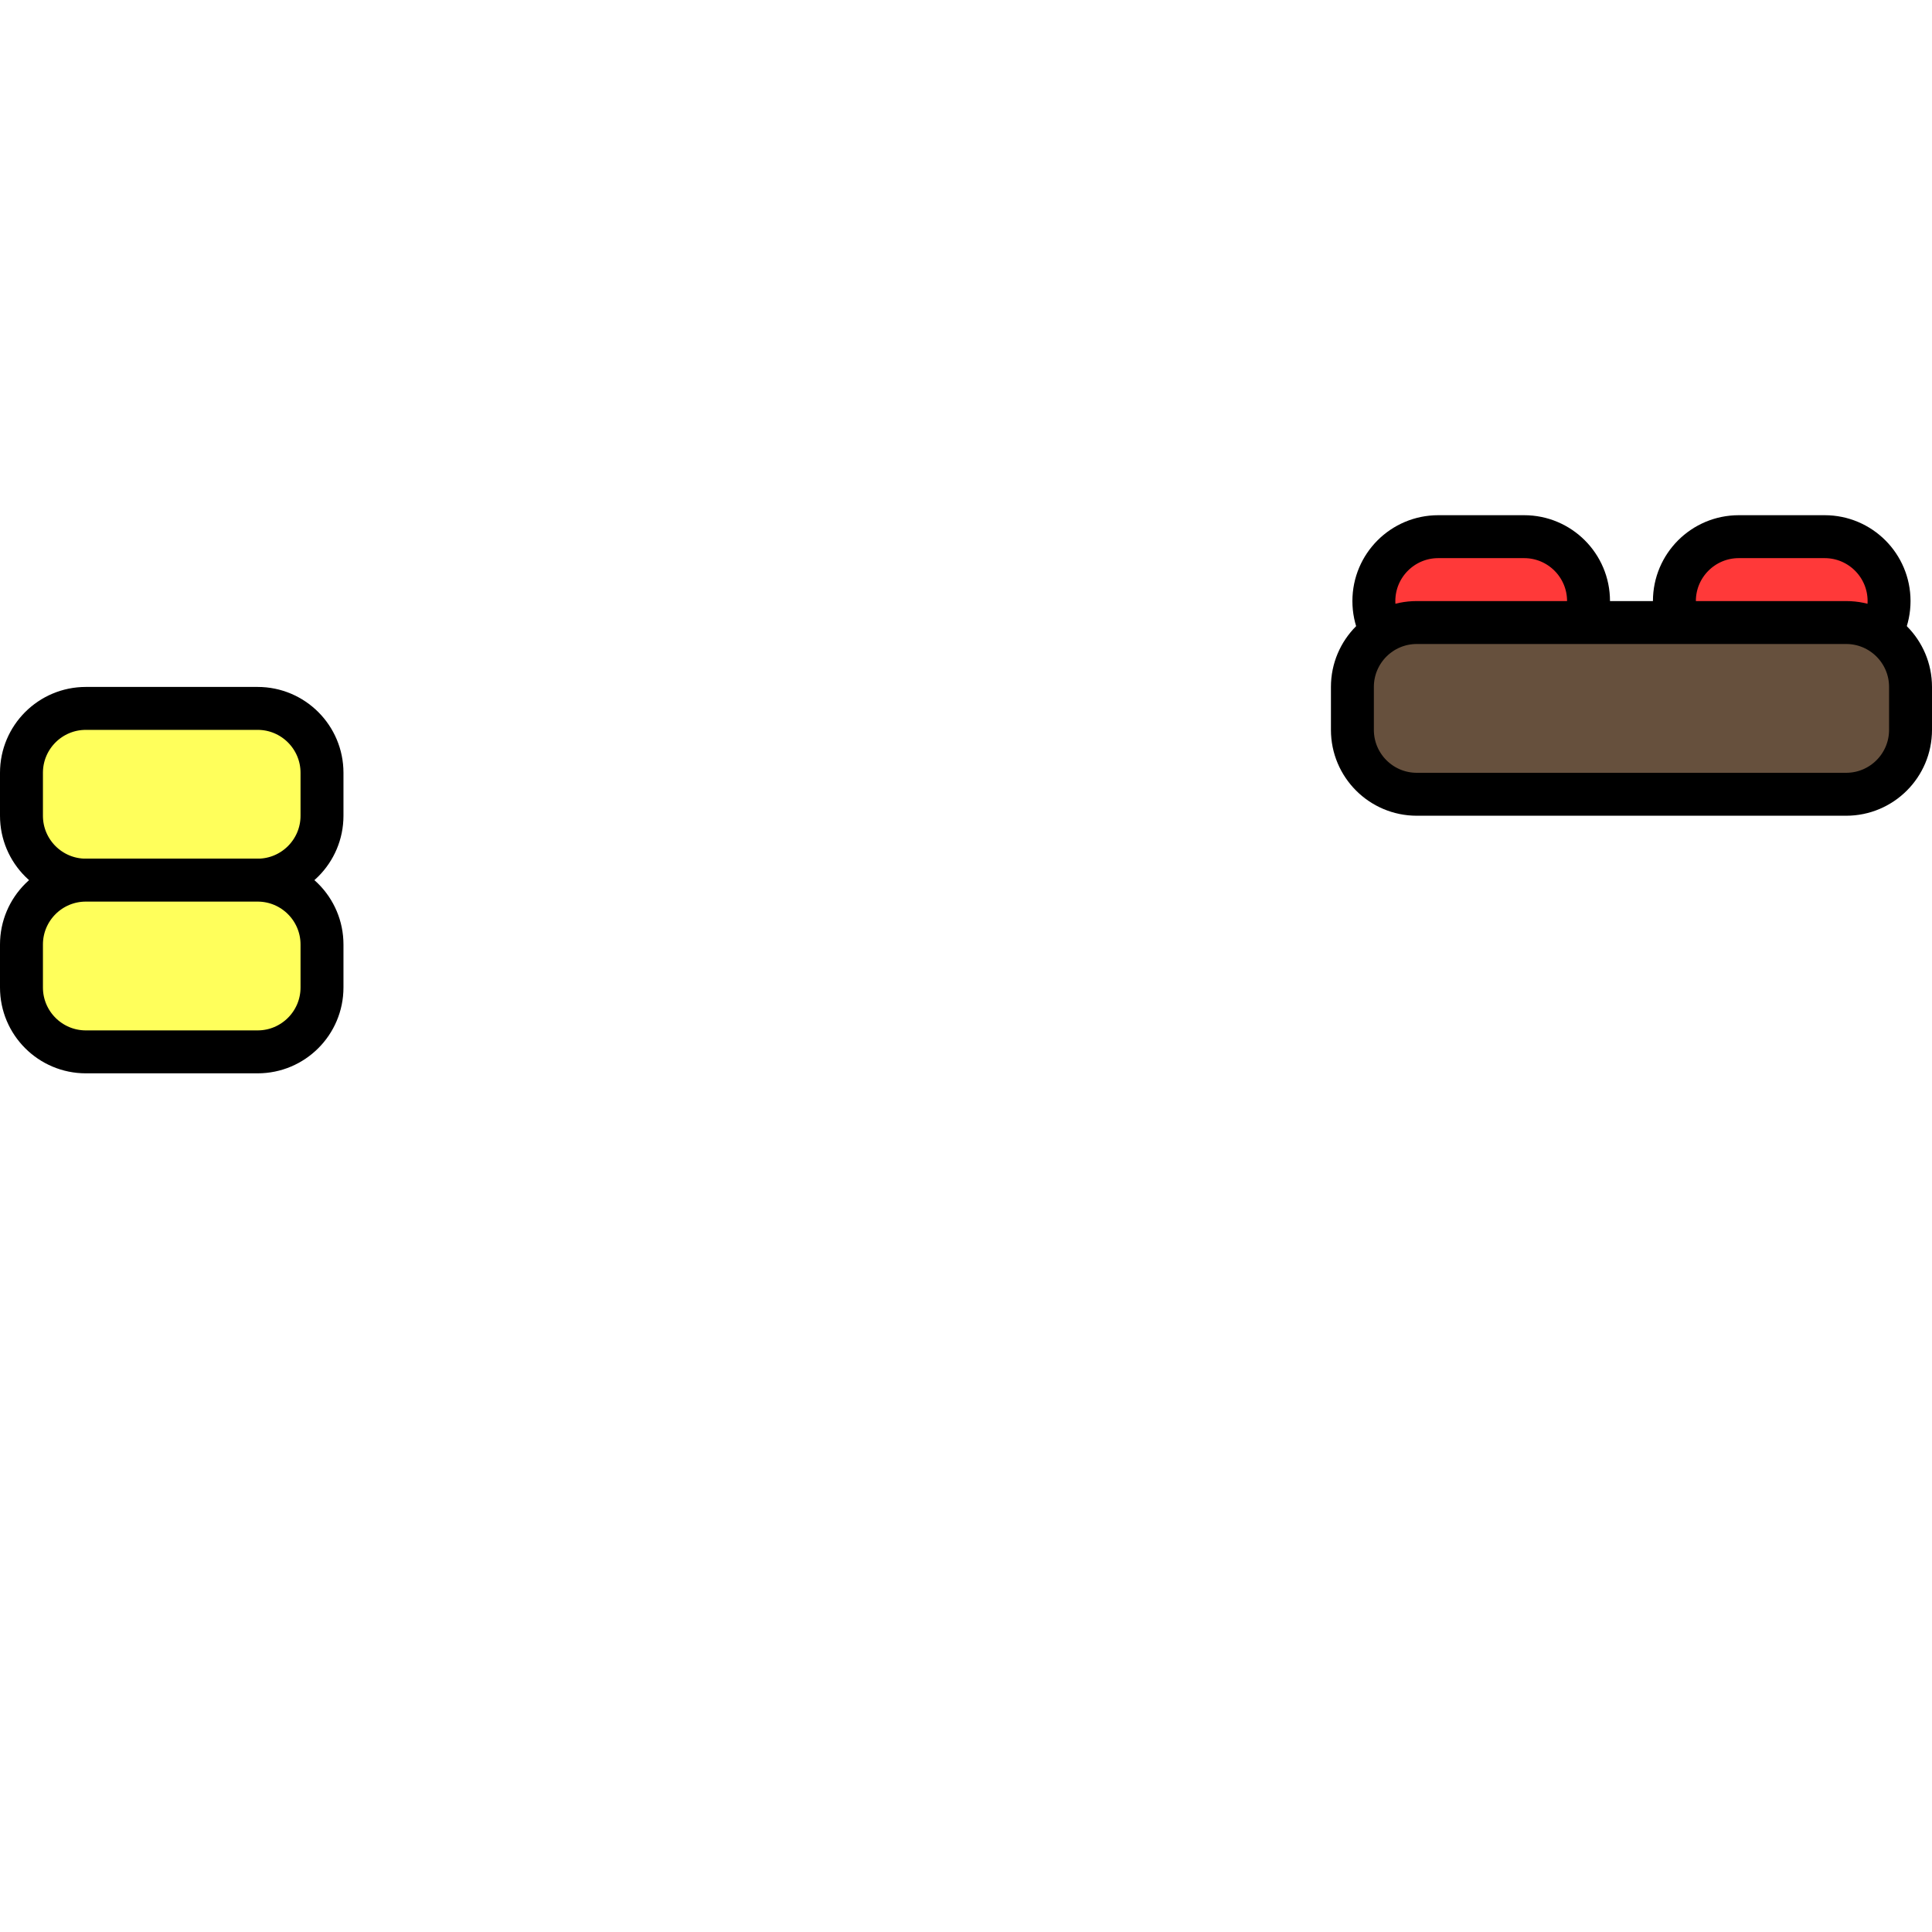
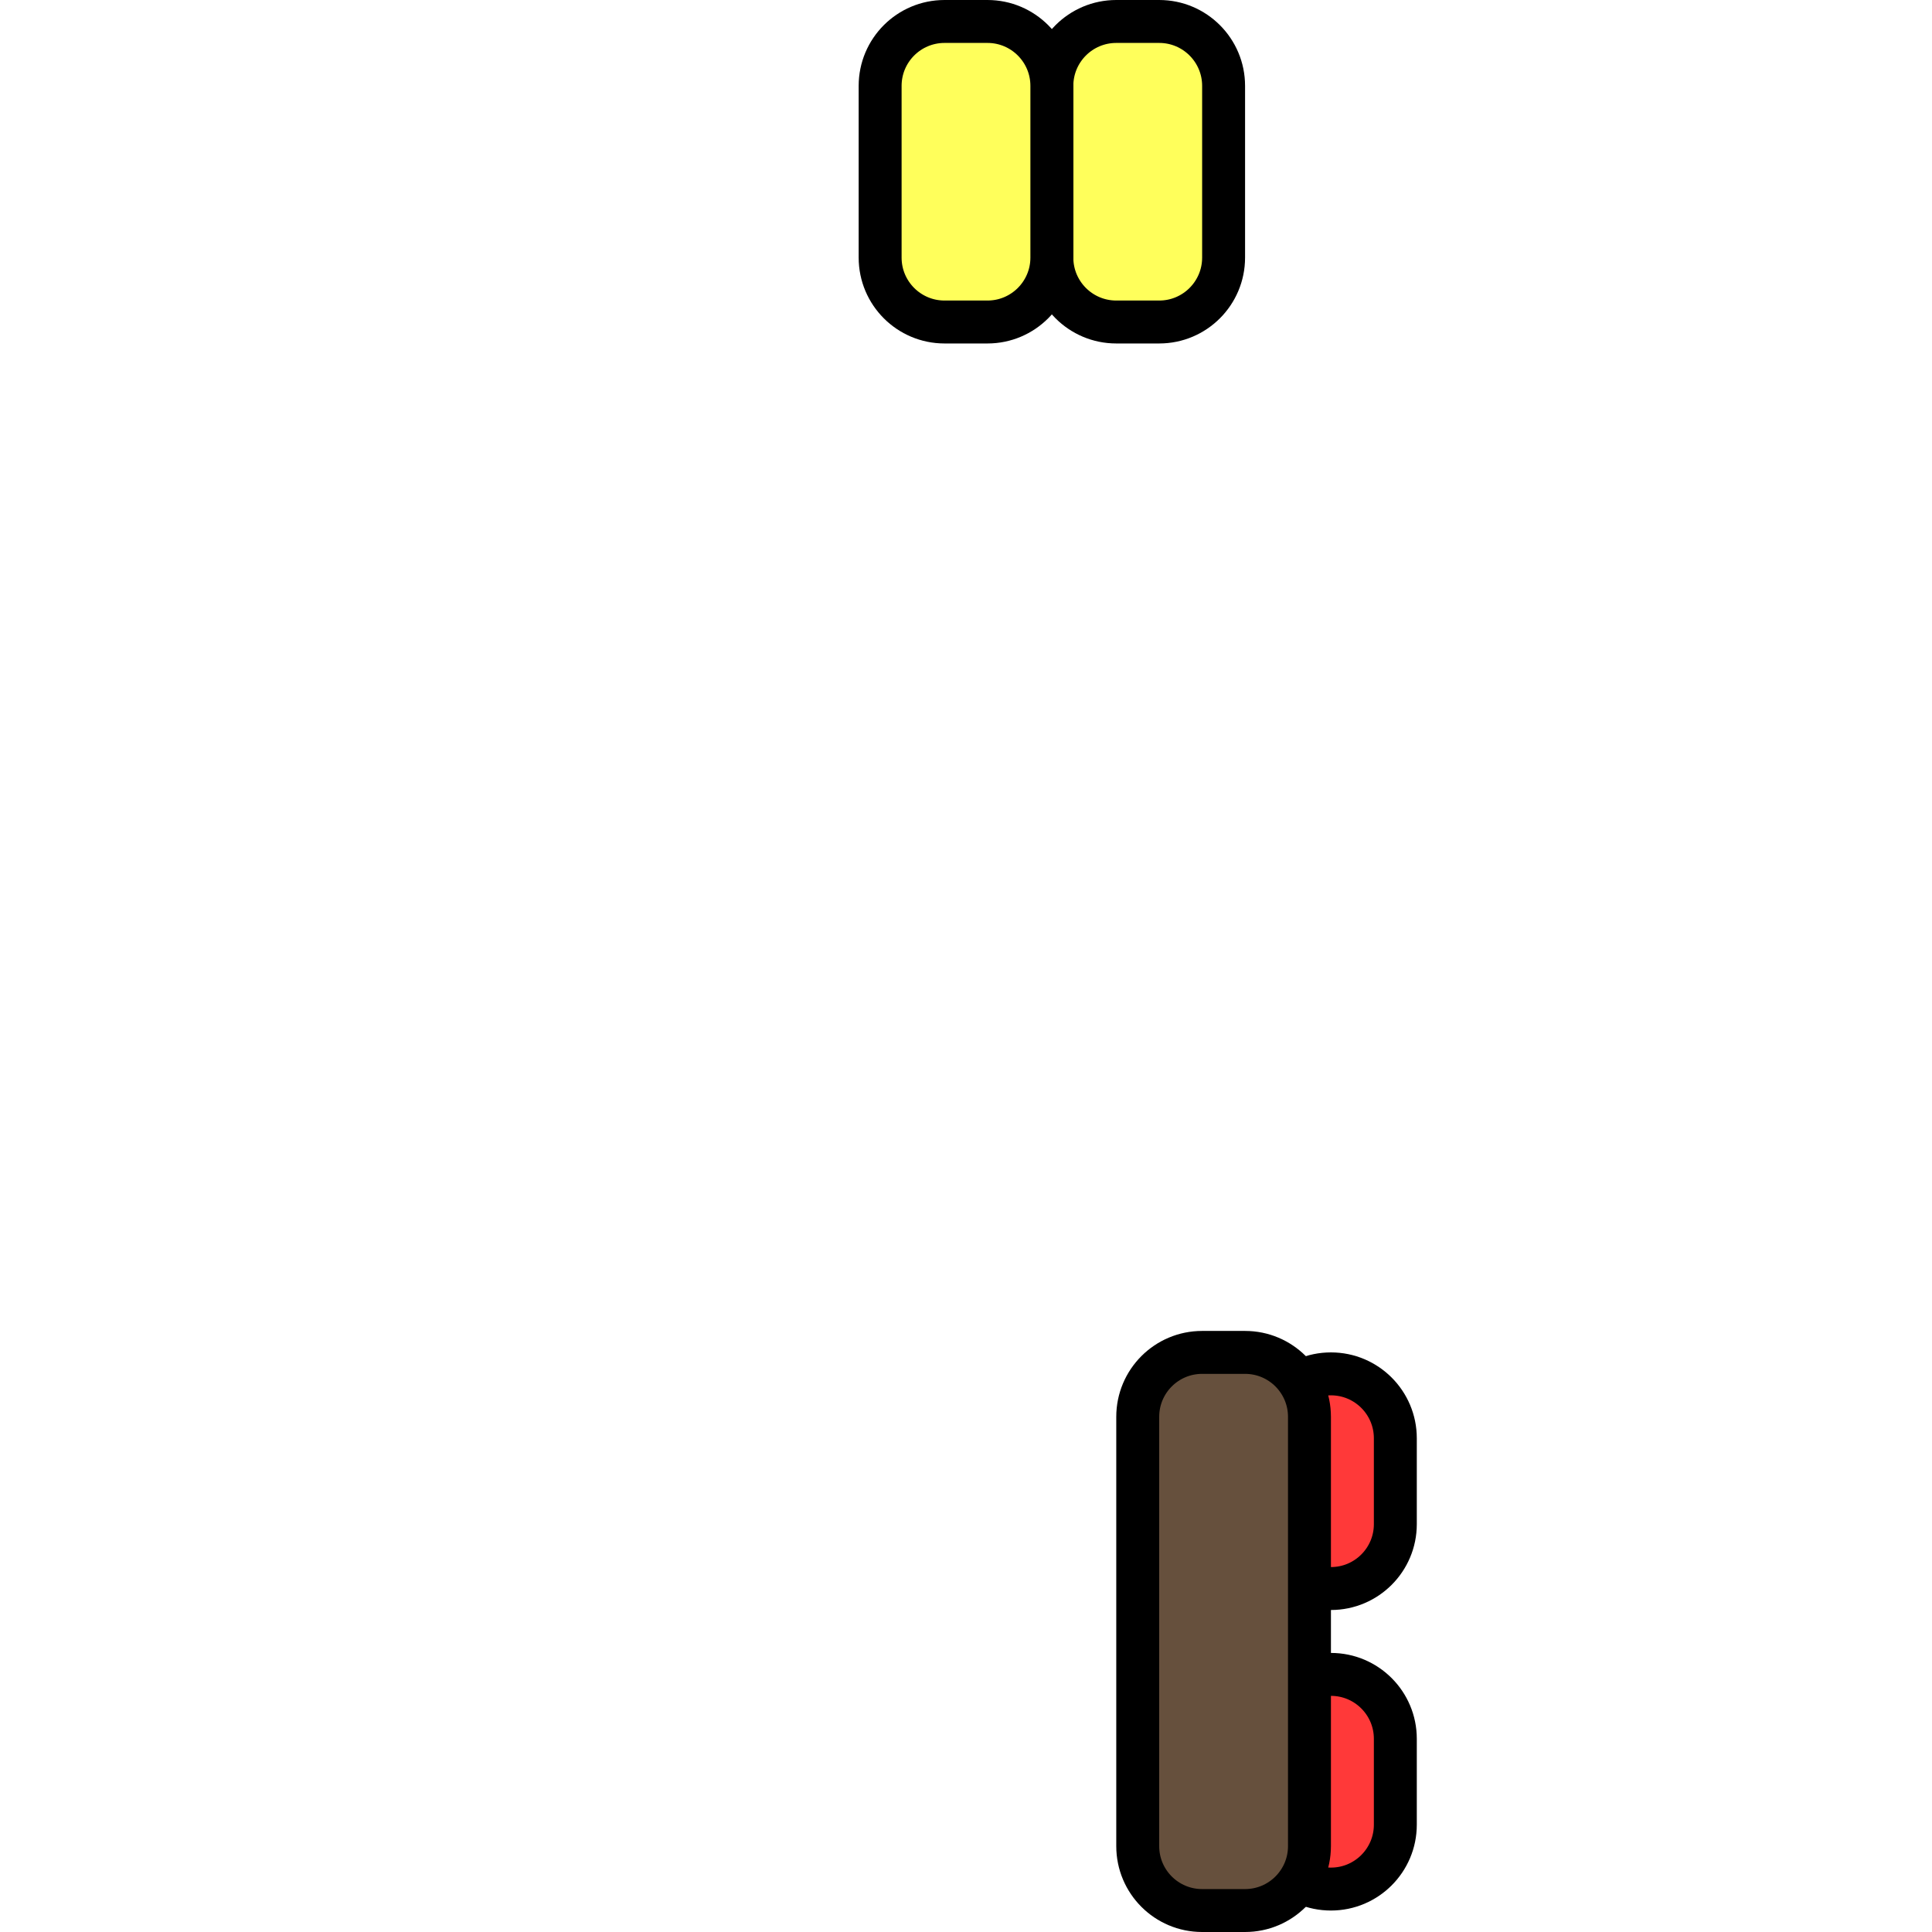
<svg xmlns="http://www.w3.org/2000/svg" width="90" height="90" viewBox="0 0 90 90" fill="none">
  <mask id="mask0_80_90" style="mask-type:alpha" maskUnits="userSpaceOnUse" x="0" y="0" width="90" height="90">
-     <rect width="90" height="90" fill="#D9D9D9" />
+     <rect x="90" width="90" height="90" transform="rotate(90 90 0)" fill="#D9D9D9" />
  </mask>
  <g mask="url(#mask0_80_90)">
-     <rect x="1" y="33" width="14" height="8" rx="3" fill="#FFFF5B" stroke="black" stroke-width="2" />
-     <rect x="1" y="41" width="14" height="8" rx="3" fill="#FFFF5B" stroke="black" stroke-width="2" />
-     <rect x="64" y="25" width="10" height="6" rx="3" fill="#FF3939" stroke="black" stroke-width="2" />
-     <rect x="78" y="25" width="10" height="6" rx="3" fill="#FF3939" stroke="black" stroke-width="2" />
-     <rect x="63" y="29" width="26" height="8" rx="3" fill="#66503D" stroke="black" stroke-width="2" />
+     <rect x="57" y="1" width="14" height="8" rx="3" transform="rotate(90 57 1)" fill="#FFFF5B" stroke="black" stroke-width="2" />
+     <rect x="49" y="1" width="14" height="8" rx="3" transform="rotate(90 49 1)" fill="#FFFF5B" stroke="black" stroke-width="2" />
+     <rect x="65" y="64" width="10" height="6" rx="3" transform="rotate(90 65 64)" fill="#FF3939" stroke="black" stroke-width="2" />
+     <rect x="65" y="78" width="10" height="6" rx="3" transform="rotate(90 65 78)" fill="#FF3939" stroke="black" stroke-width="2" />
+     <rect x="61" y="63" width="26" height="8" rx="3" transform="rotate(90 61 63)" fill="#66503D" stroke="black" stroke-width="2" />
  </g>
</svg>
